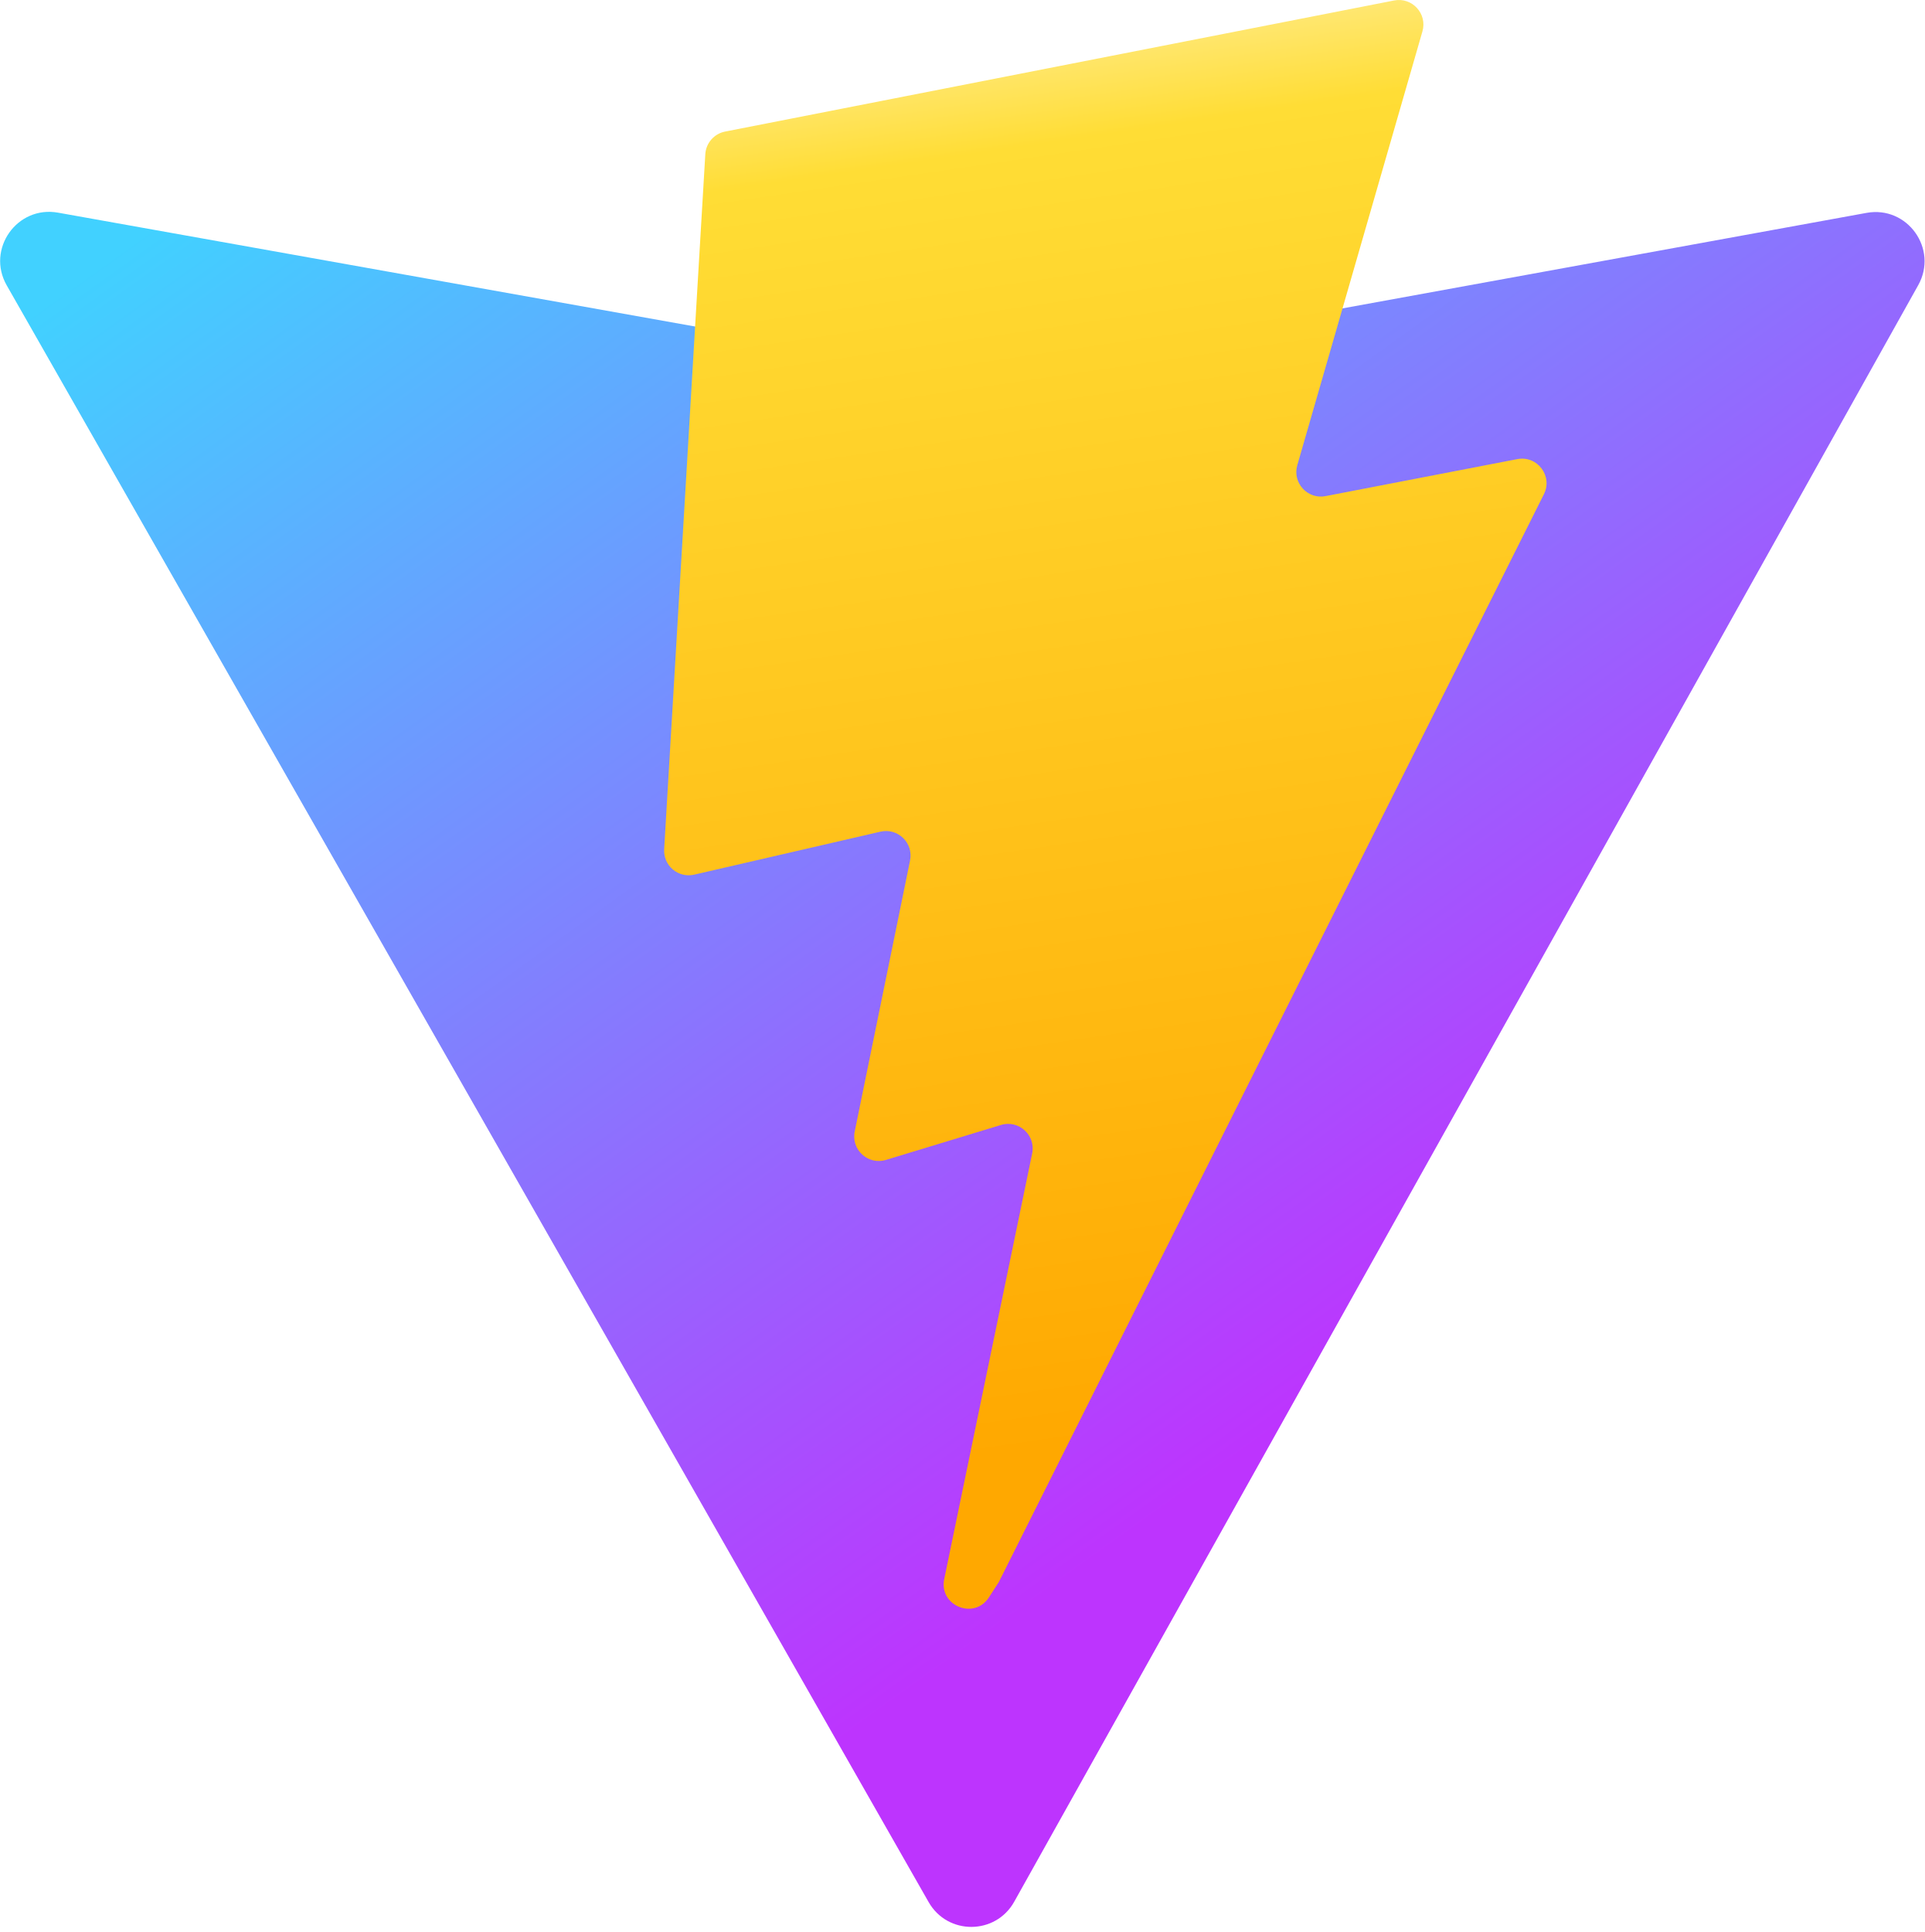
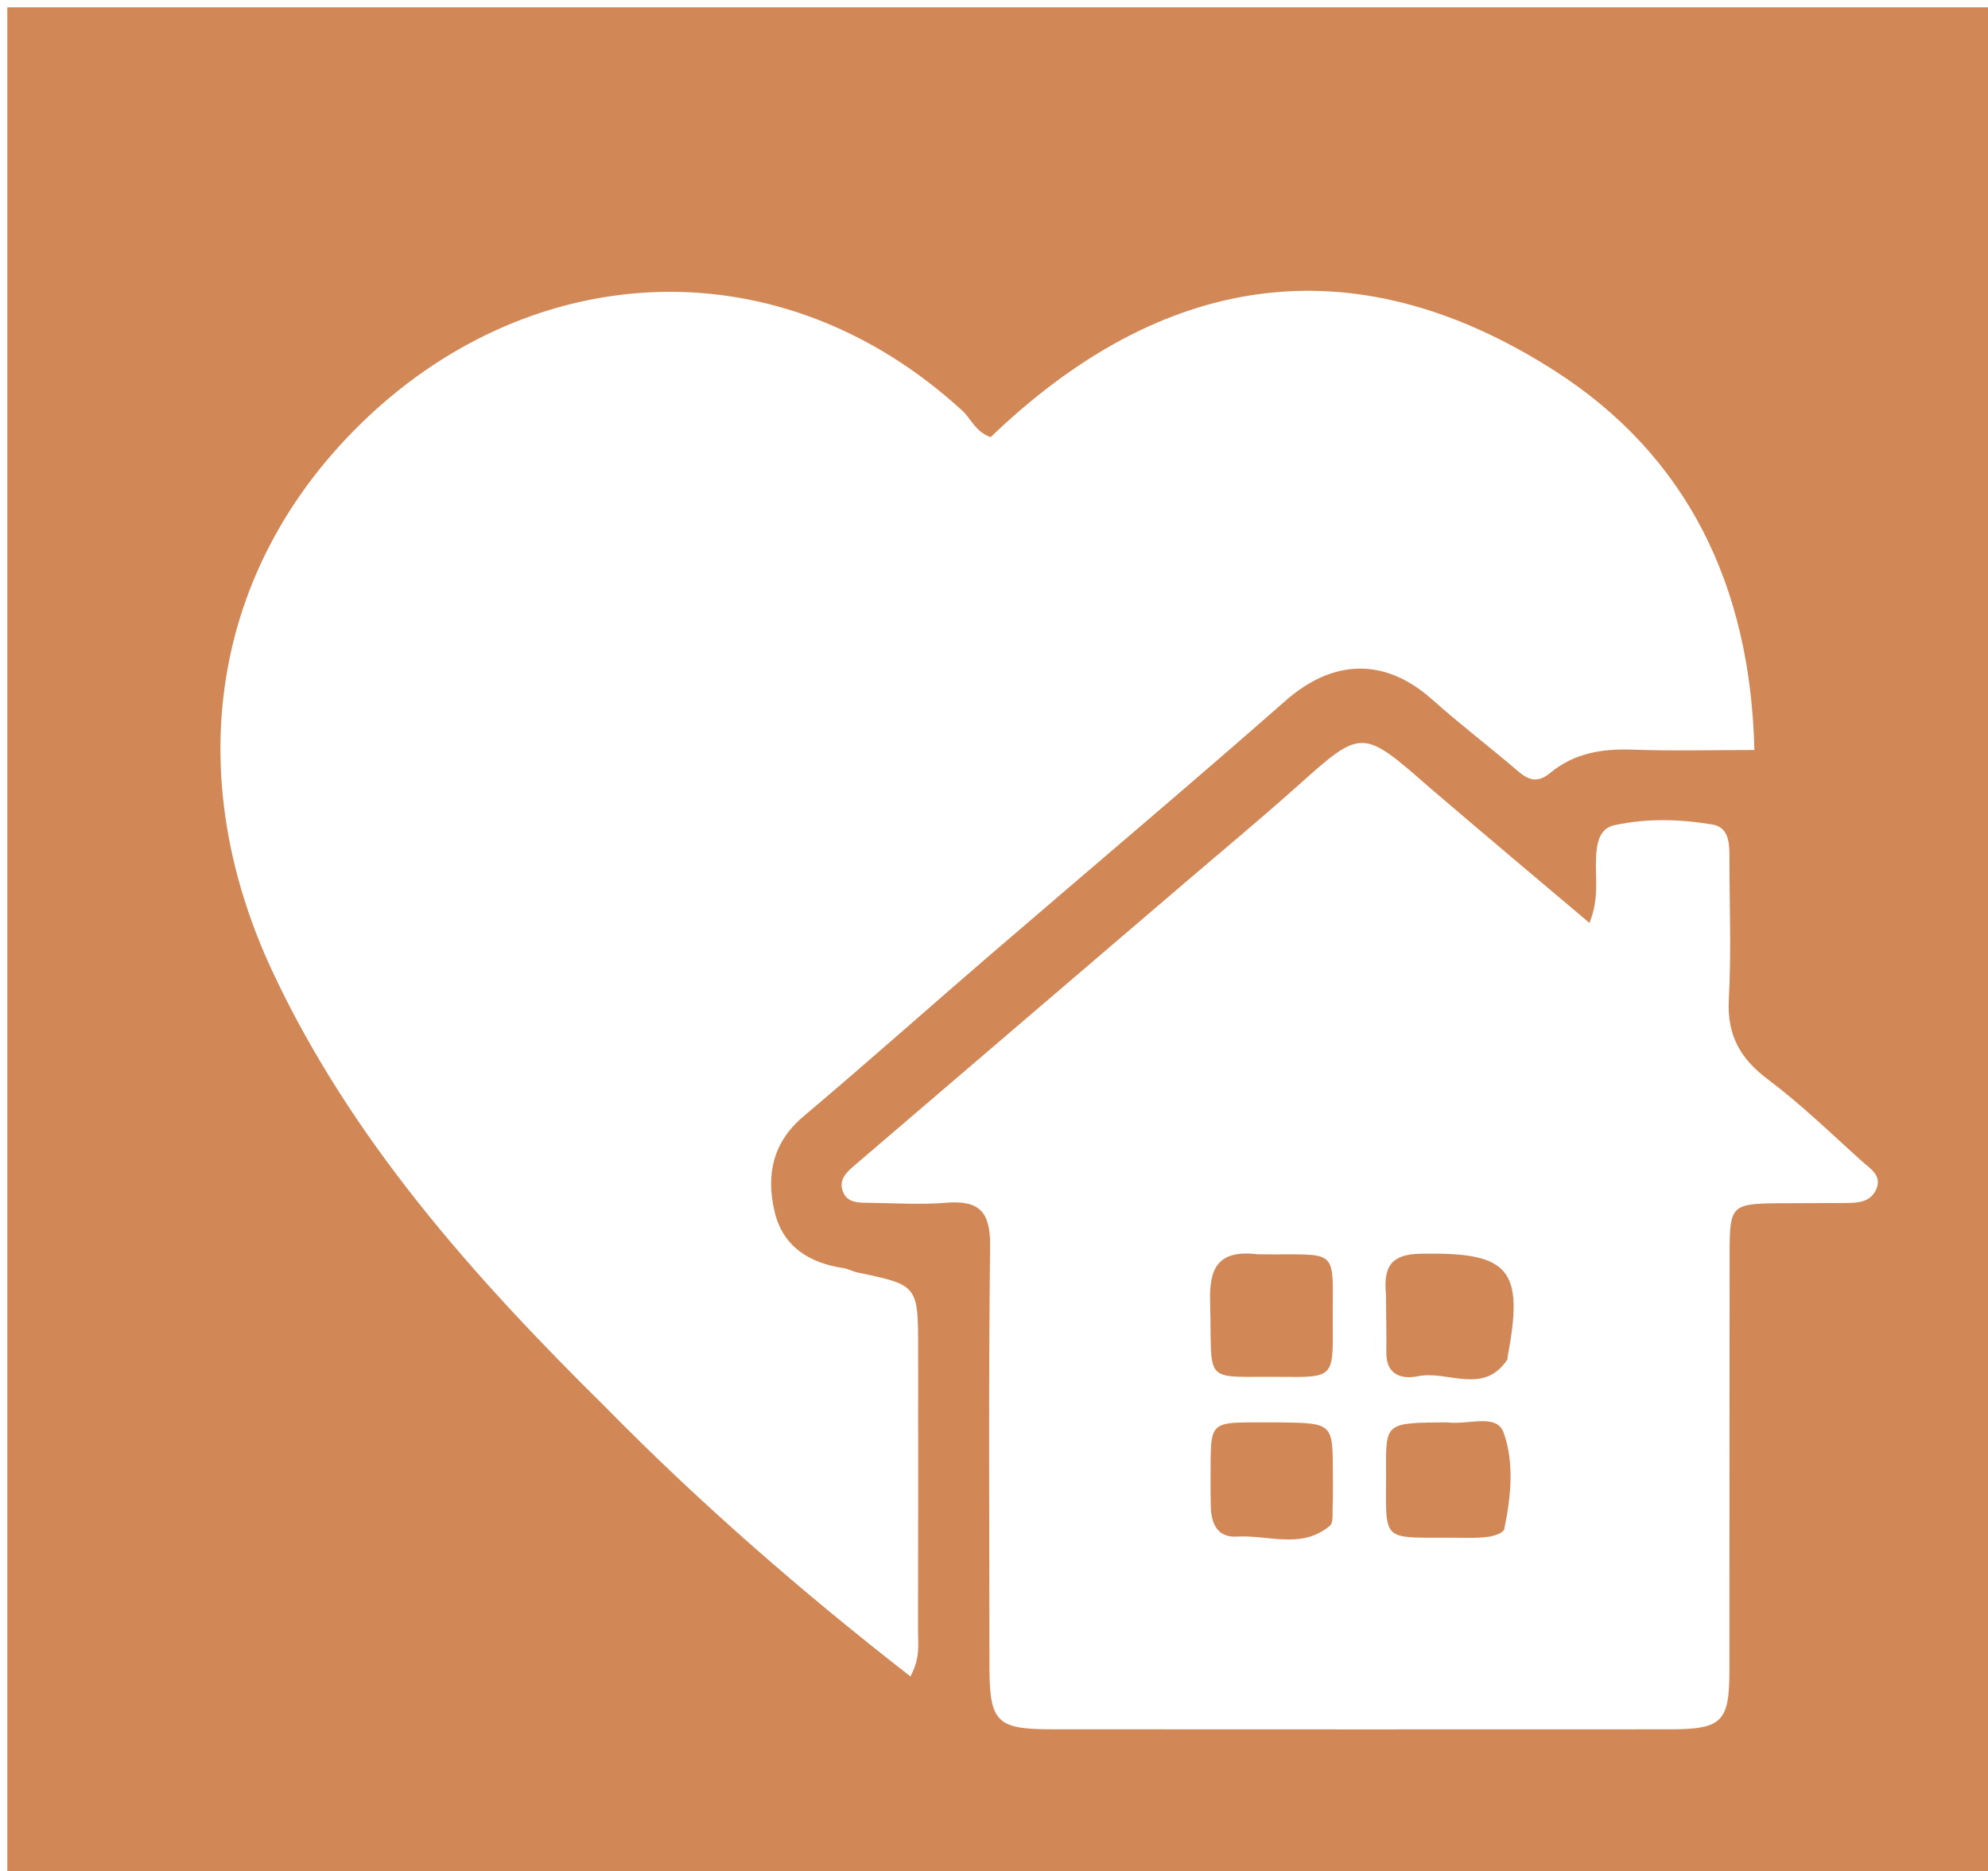
- <svg xmlns="http://www.w3.org/2000/svg" aria-hidden="true" role="img" class="iconify iconify--logos" width="31.88" height="32" preserveAspectRatio="xMidYMid meet" viewBox="0 0 256 257">
-   <defs>
-     <linearGradient id="IconifyId1813088fe1fbc01fb466" x1="-.828%" x2="57.636%" y1="7.652%" y2="78.411%">
-       <stop offset="0%" stop-color="#41D1FF" />
-       <stop offset="100%" stop-color="#BD34FE" />
-     </linearGradient>
-     <linearGradient id="IconifyId1813088fe1fbc01fb467" x1="43.376%" x2="50.316%" y1="2.242%" y2="89.03%">
-       <stop offset="0%" stop-color="#FFEA83" />
-       <stop offset="8.333%" stop-color="#FFDD35" />
-       <stop offset="100%" stop-color="#FFA800" />
-     </linearGradient>
-   </defs>
-   <path fill="url(#IconifyId1813088fe1fbc01fb466)" d="M255.153 37.938L134.897 252.976c-2.483 4.44-8.862 4.466-11.382.048L.875 37.958c-2.746-4.814 1.371-10.646 6.827-9.67l120.385 21.517a6.537 6.537 0 0 0 2.322-.004l117.867-21.483c5.438-.991 9.574 4.796 6.877 9.62Z" />
-   <path fill="url(#IconifyId1813088fe1fbc01fb467)" d="M185.432.063L96.44 17.501a3.268 3.268 0 0 0-2.634 3.014l-5.474 92.456a3.268 3.268 0 0 0 3.997 3.378l24.777-5.718c2.318-.535 4.413 1.507 3.936 3.838l-7.361 36.047c-.495 2.426 1.782 4.5 4.151 3.78l15.304-4.649c2.372-.72 4.652 1.36 4.15 3.788l-11.698 56.621c-.732 3.542 3.979 5.473 5.943 2.437l1.313-2.028l72.516-144.72c1.215-2.423-.88-5.186-3.54-4.672l-25.505 4.922c-2.396.462-4.435-1.77-3.759-4.114l16.646-57.705c.677-2.35-1.37-4.583-3.769-4.113Z" />
+ <svg xmlns="http://www.w3.org/2000/svg" version="1.1" id="Layer_1" x="0px" y="0px" width="100%" viewBox="0 0 272 256" enable-background="new 0 0 272 256" xml:space="preserve">
+   <path fill="#d28856" opacity="1" stroke="none" d=" M189,257   C126,257 63.5,257 1,257   C1,171.667 1,86.333 1,1   C91.667,1 182.333,1 273,1   C273,86.333 273,171.667 273,257   C245.167,257 217.333,257 189,257  M82.889,192.583   C95.84,205.767 109.738,217.84 124.568,229.384   C125.947,226.799 125.601,224.937 125.606,223.154   C125.637,210.322 125.625,197.49 125.622,184.658   C125.62,175.839 125.616,175.844 117.294,174.105   C116.646,173.969 116.039,173.609 115.39,173.513   C110.706,172.819 107.116,170.556 105.987,165.812   C104.805,160.849 105.667,156.349 109.934,152.752   C118.437,145.586 126.739,138.181 135.167,130.923   C148.741,119.233 162.445,107.692 175.902,95.868   C182.388,90.17 189.469,89.938 195.928,95.692   C199.765,99.111 203.86,102.236 207.768,105.577   C209.267,106.858 210.491,107.097 212.127,105.741   C215.367,103.054 219.207,102.423 223.356,102.572   C228.793,102.767 234.242,102.62 240.036,102.62   C239.508,80.193 230.881,62.318 212.604,50.662   C184.806,32.932 158.734,37.523 135.538,59.817   C133.432,59.053 132.869,57.297 131.662,56.191   C106.7,33.317 73.109,35.402 50.103,57.268   C28.513,77.788 24.798,106.285 37.288,132.945   C47.989,155.787 64.567,174.513 82.889,192.583  M195.684,107.836   C186.305,99.61 186.349,99.659 177.442,107.619   C172.369,112.152 167.127,116.496 161.956,120.92   C146.953,133.755 131.944,146.584 116.952,159.432   C115.944,160.295 114.813,161.279 115.244,162.792   C115.771,164.642 117.451,164.562 118.953,164.579   C122.452,164.618 125.972,164.86 129.446,164.572   C133.947,164.2 135.522,165.776 135.467,170.442   C135.24,189.604 135.37,208.77 135.378,227.934   C135.382,235.64 136.315,236.612 143.957,236.617   C172.121,236.635 200.285,236.634 228.448,236.621   C235.596,236.618 236.612,235.626 236.621,228.608   C236.646,209.444 236.617,190.279 236.649,171.114   C236.66,164.983 236.996,164.7 243.236,164.639   C246.236,164.61 249.236,164.636 252.235,164.607   C253.912,164.59 255.753,164.634 256.633,162.891   C257.663,160.853 255.808,159.854 254.65,158.806   C250.46,155.018 246.379,151.065 241.875,147.684   C238.049,144.813 236.274,141.583 236.54,136.721   C236.896,130.241 236.616,123.727 236.625,117.228   C236.627,115.315 236.519,113.184 234.285,112.814   C229.849,112.079 225.316,111.95 220.897,112.906   C218.819,113.356 218.475,115.355 218.372,117.314   C218.228,120.031 218.858,122.858 217.471,126.283   C210.056,120.032 203.12,114.187 195.684,107.836  z" />
+   <path fill="#d28856" opacity="1" stroke="none" d=" M172.099,171.621   C183.671,171.778 182.253,170.299 182.351,181.509   C182.411,188.393 182.336,188.474 175.544,188.397   C164.259,188.27 165.903,189.725 165.565,178.111   C165.435,173.625 166.553,170.948 172.099,171.621  z" />
+   <path fill="#d28856" opacity="1" stroke="none" d=" M189.63,177.088   C189.241,173.078 190.552,171.622 194.35,171.546   C206.49,171.303 208.564,173.584 206.285,185.562   C206.254,185.725 206.3,185.928 206.218,186.051   C202.947,190.945 198.074,187.472 194.016,188.306   C191.782,188.765 189.64,188.148 189.679,185.043   C189.711,182.554 189.648,180.064 189.63,177.088  z" />
+   <path fill="#d28856" opacity="1" stroke="none" d=" M198,194.621   C200.989,194.989 204.769,193.348 205.73,196.032   C207.209,200.159 206.728,204.834 205.811,209.235   C205.711,209.714 204.493,210.15 203.742,210.262   C202.444,210.457 201.104,210.429 199.783,210.415   C188.52,210.294 189.705,211.504 189.643,200.867   C189.607,194.665 189.681,194.665 198,194.621  z" />
+   <path fill="#d28856" opacity="1" stroke="none" d=" M174.97,194.619   C182.329,194.72 182.332,194.72 182.367,201.38   C182.376,203.038 182.386,204.698 182.33,206.355   C182.302,207.175 182.436,208.353 181.969,208.751   C178.112,212.044 173.508,209.99 169.234,210.251   C166.466,210.42 165.667,208.333 165.658,205.899   C165.654,205.069 165.619,204.24 165.627,203.411   C165.721,193.679 164.766,194.705 174.97,194.619  z" />
</svg>
